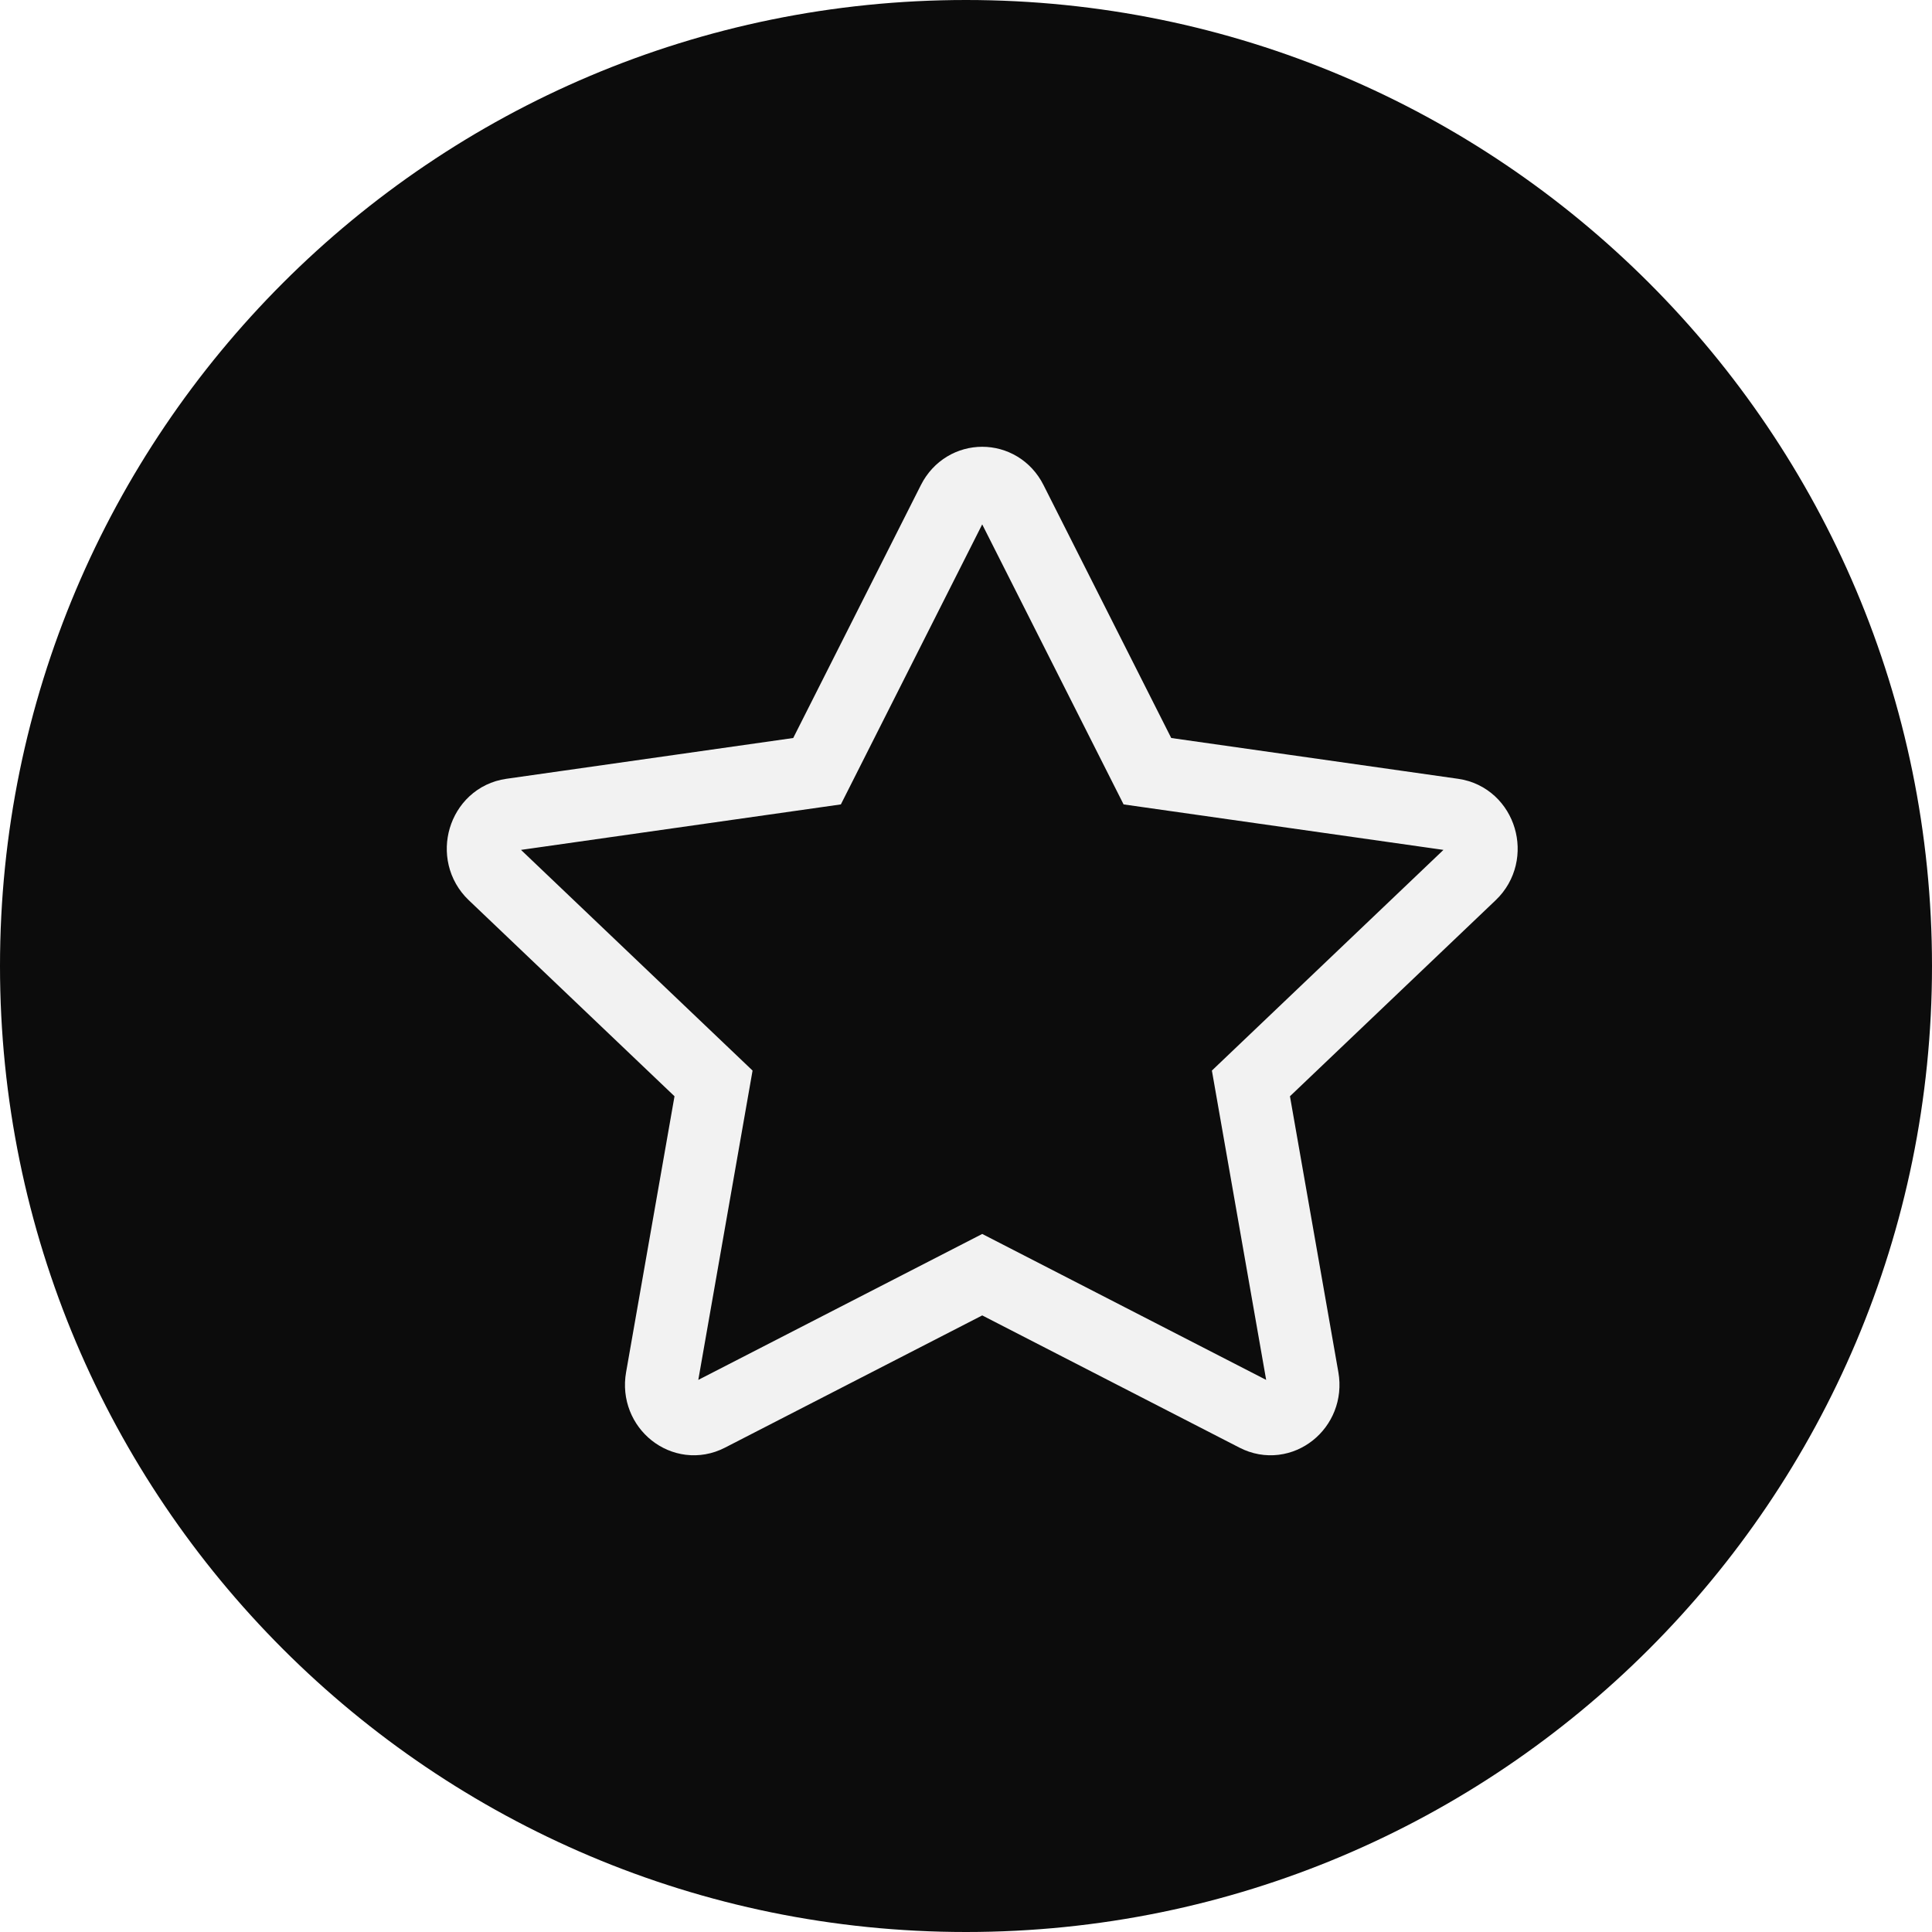
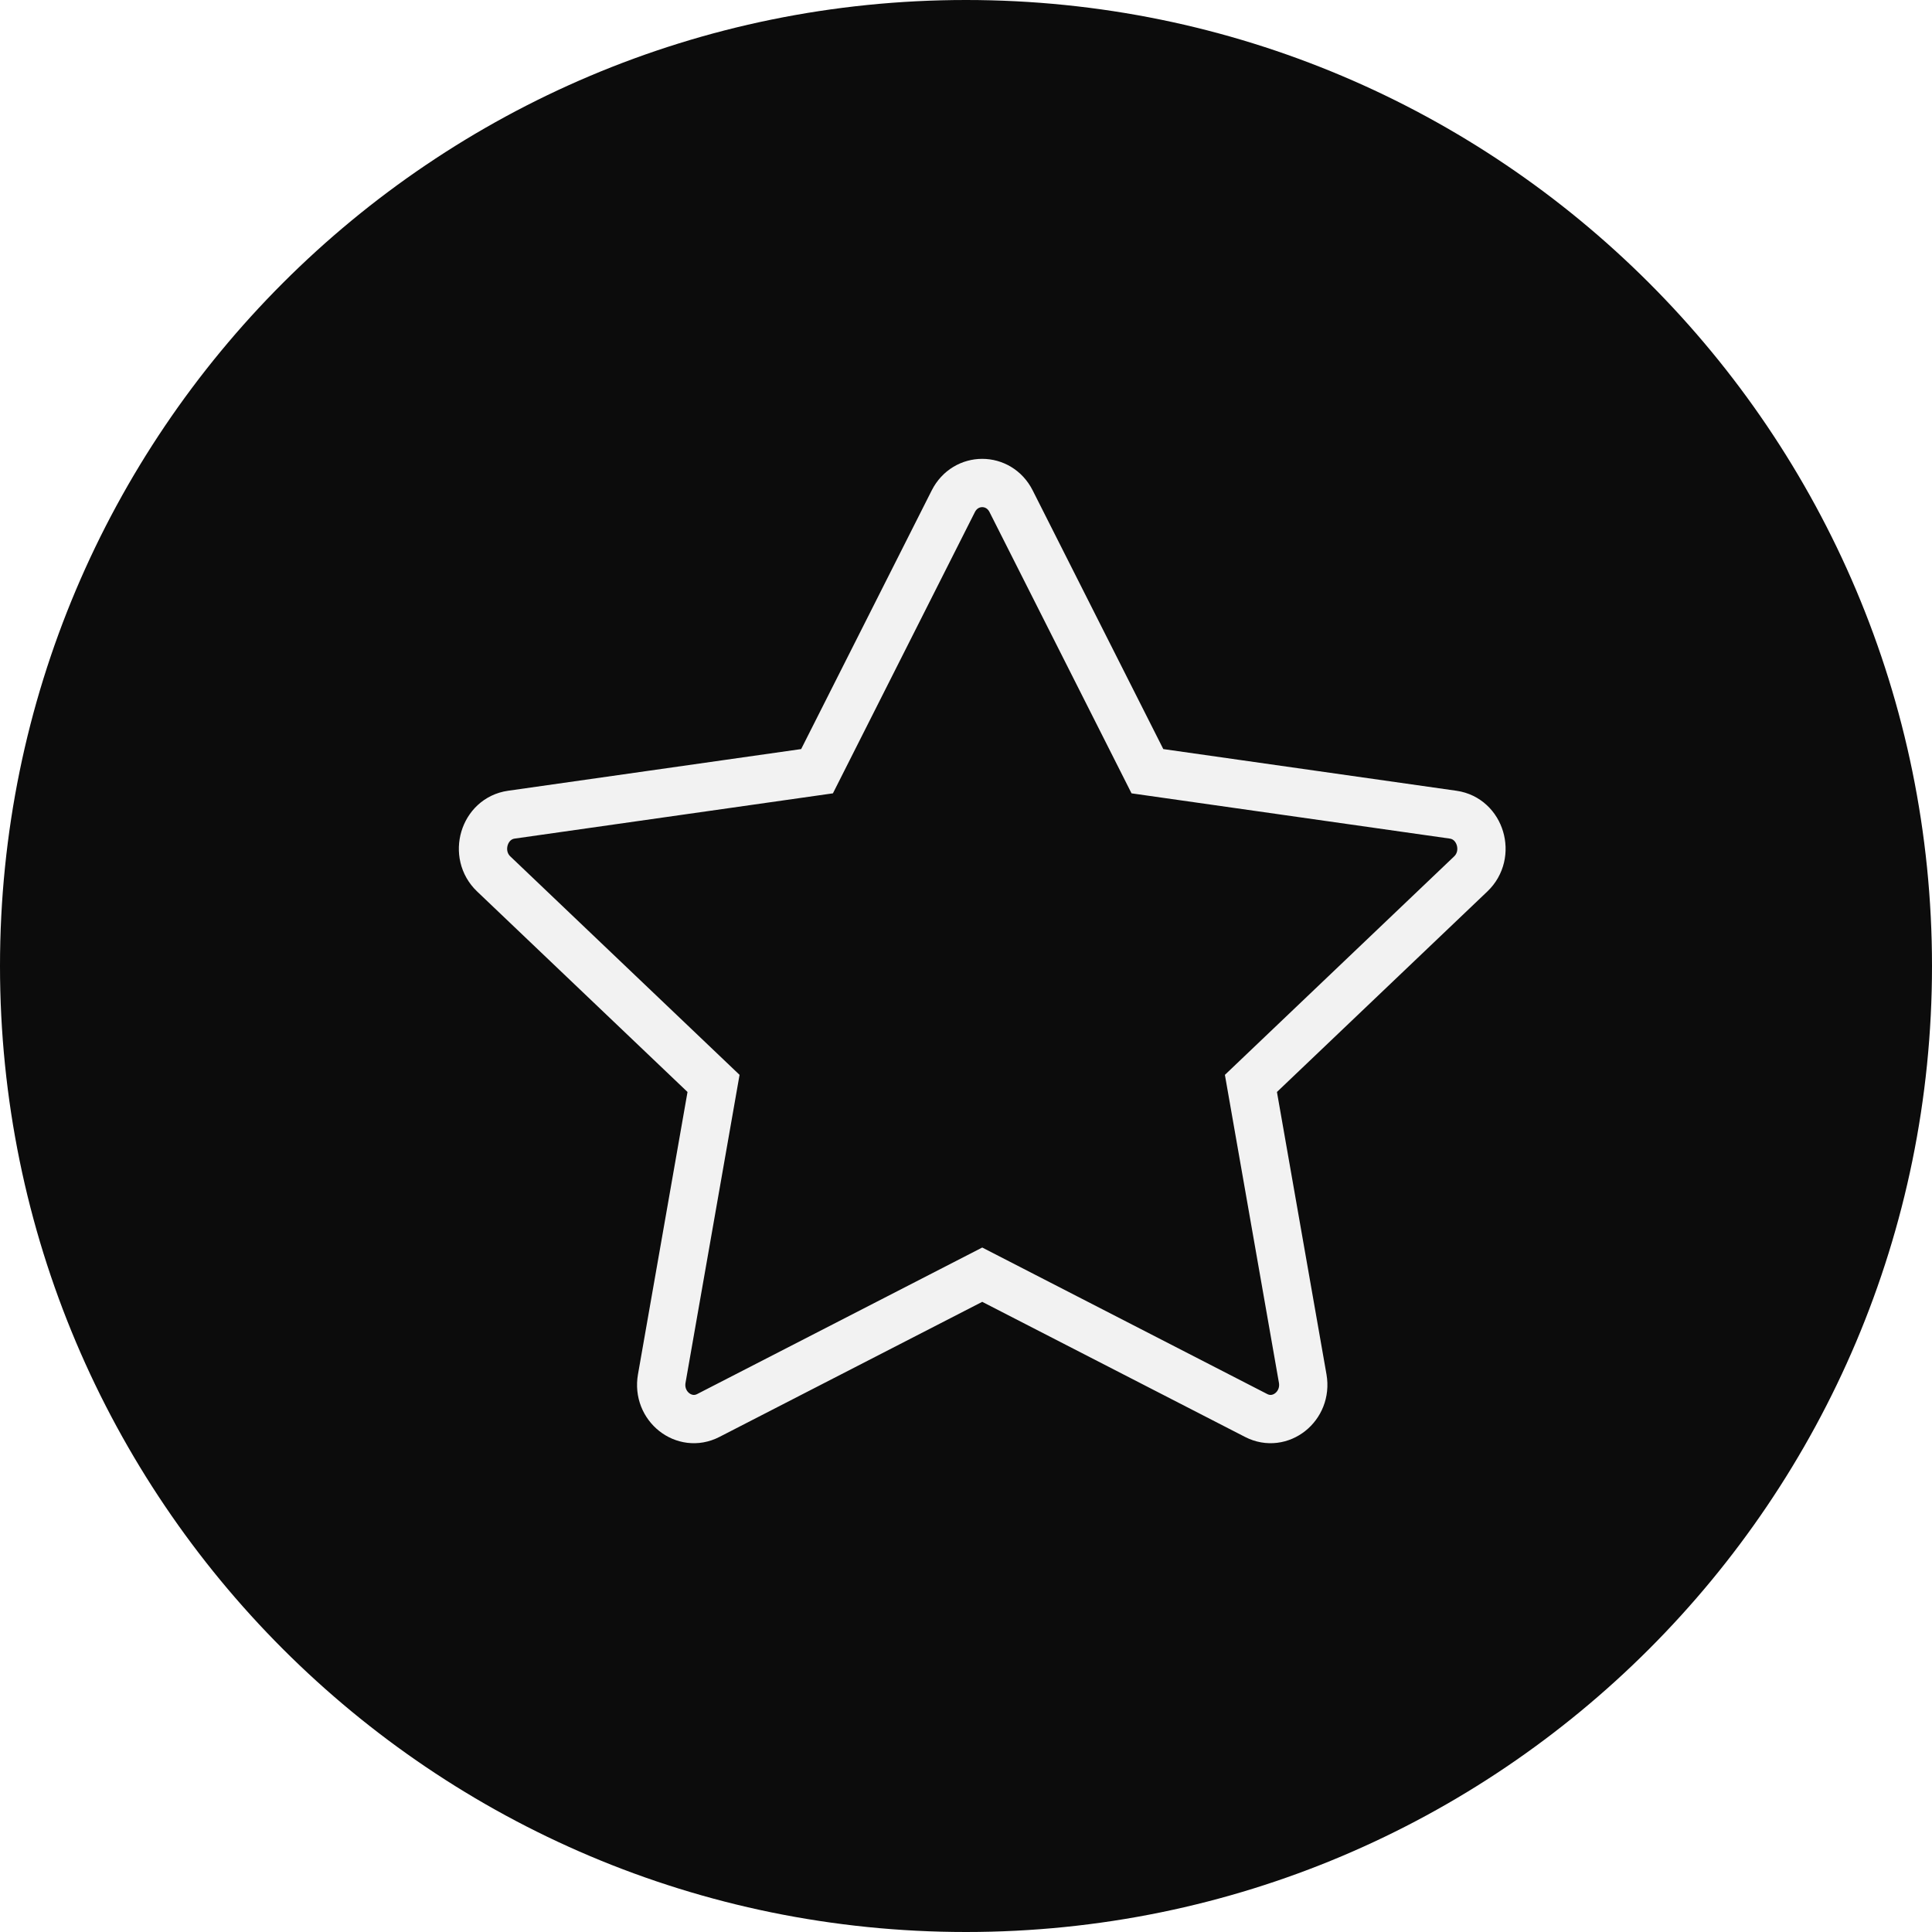
<svg xmlns="http://www.w3.org/2000/svg" width="40" height="40" viewBox="0 0 40 40" fill="none">
  <rect width="40" height="40" rx="20" fill="black" fill-opacity="0.95" />
-   <path d="M14.665 29.306C14.166 29.563 13.6 29.114 13.701 28.541L14.773 22.431L10.222 18.094C9.797 17.689 10.017 16.948 10.587 16.867L16.916 15.967L19.737 10.378C19.992 9.874 20.68 9.874 20.934 10.378L23.756 15.967L30.085 16.867C30.655 16.948 30.875 17.689 30.45 18.094L25.899 22.431L26.971 28.541C27.071 29.114 26.506 29.563 26.007 29.306L20.336 26.391L14.665 29.306Z" stroke="#F2F2F2" stroke-width="1.5" />
+   <path d="M14.665 29.306C14.166 29.563 13.6 29.114 13.701 28.541L14.773 22.431L10.222 18.094C9.797 17.689 10.017 16.948 10.587 16.867L16.916 15.967L19.737 10.378C19.992 9.874 20.68 9.874 20.934 10.378L23.756 15.967L30.085 16.867C30.655 16.948 30.875 17.689 30.45 18.094L25.899 22.431L26.971 28.541C27.071 29.114 26.506 29.563 26.007 29.306L20.336 26.391L14.665 29.306Z" stroke="#F2F2F2" strokeWidth="1.5" />
</svg>
